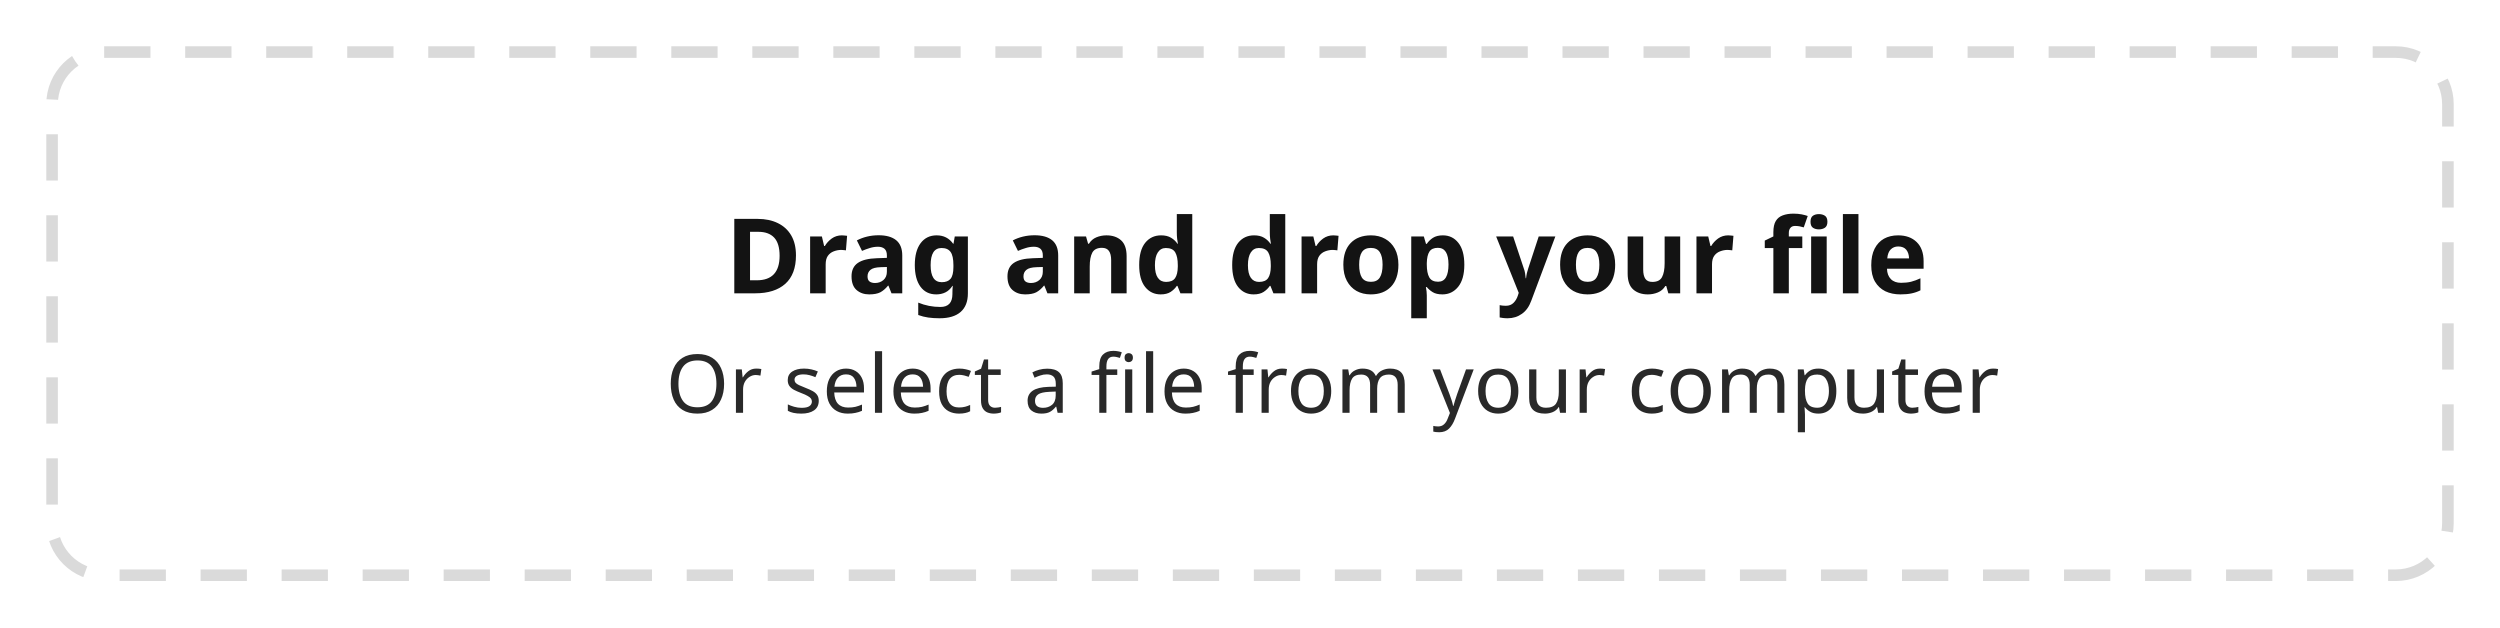
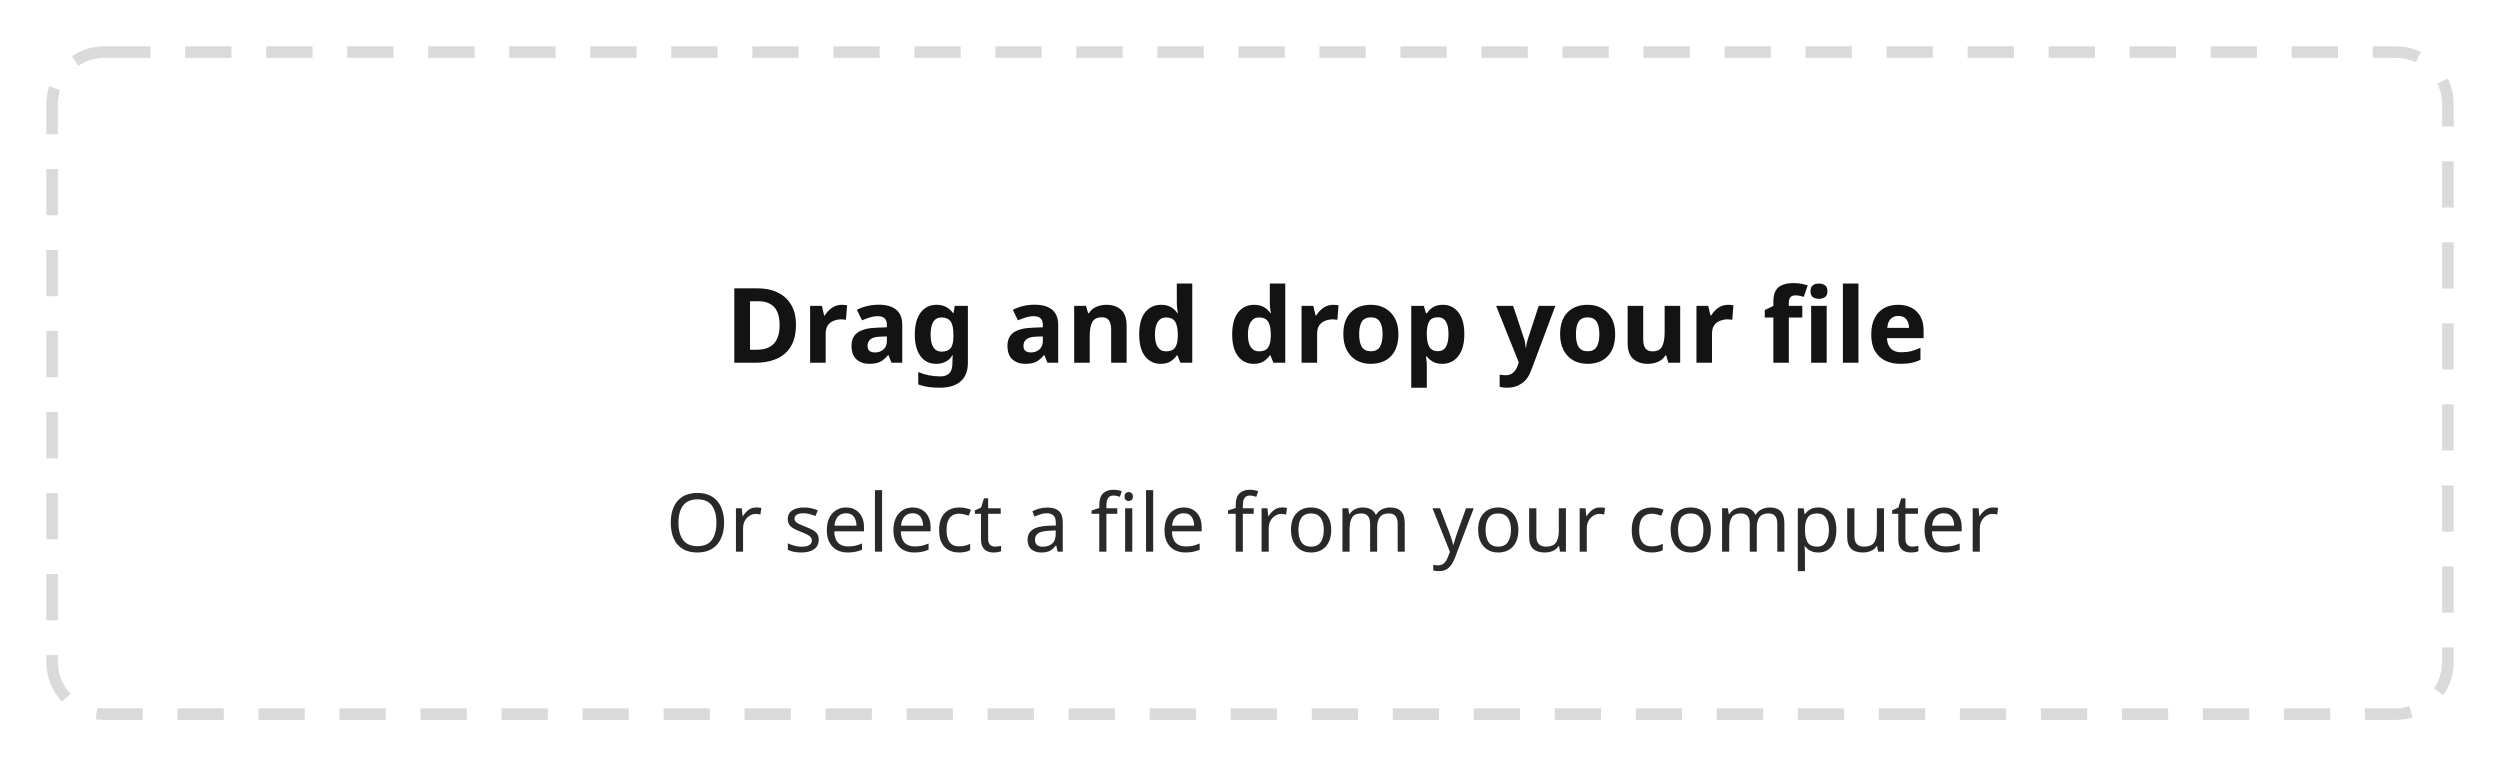
- <svg xmlns="http://www.w3.org/2000/svg" width="432" height="108.4" viewBox="0 0 432 108.4">
-   <rect data-part="container" data-tokens="stroke=gray-300;strokeWidth=border-width-200;width=container-width-3x-large;paddingInlineStart=spacing-400;paddingInlineEnd=spacing-400;paddingBlockStart=spacing-400;paddingBlockEnd=spacing-400;cornerRadius=corner-radius-700" x="8" y="8" width="416" height="92.4" rx="10" fill="none" />
-   <path d="M18 9L414 9A9 9 0 0 1 423 18L423 90.4A9 9 0 0 1 414 99.4L18 99.4A9 9 0 0 1 9 90.4L9 18A9 9 0 0 1 18 9" fill="none" stroke="rgb(218, 218, 218)" stroke-width="2" stroke-linejoin="round" stroke-dasharray="8 6" stroke-dashoffset="0" stroke-linecap="butt" />
+ <svg xmlns="http://www.w3.org/2000/svg" width="432" height="132.4" viewBox="0 0 432 132.4">
+   <rect data-part="container" data-tokens="stroke=gray-300;strokeWidth=border-width-200;width=container-width-3x-large;paddingInlineStart=spacing-400;paddingInlineEnd=spacing-400;paddingBlockStart=spacing-400;paddingBlockEnd=spacing-400;gap=spacing-200;cornerRadius=corner-radius-700" x="8" y="8" width="416" height="116.4" rx="10" fill="none" />
+   <path d="M18 9L414 9A9 9 0 0 1 423 18L423 114.4A9 9 0 0 1 414 123.4L18 123.4A9 9 0 0 1 9 114.4L9 18A9 9 0 0 1 18 9" fill="none" stroke="rgb(218, 218, 218)" stroke-width="2" stroke-linejoin="round" stroke-dasharray="8 6" stroke-dashoffset="0" stroke-linecap="butt" />
  <defs>
    <pattern id="pattern-_23_ebebeb_7c_8_7c_32_7c_32" x="32" y="32" width="16" height="16" patternUnits="userSpaceOnUse">
      <rect x="8" width="8" height="8" fill="#ebebeb" />
      <rect y="8" width="8" height="8" fill="#ebebeb" />
    </pattern>
  </defs>
  <rect data-part="illustration" data-tokens="" x="32" y="32" width="368" height="0" rx="0" fill="#d5d5d5" />
  <rect x="32" y="32" width="368" height="0" rx="0" fill="url(#pattern-_23_ebebeb_7c_8_7c_32_7c_32)" />
-   <text data-part="title" data-tokens="color=heading-color;fontSize=font-size-300;fontWeight=bold-font-weight;fontFamily=sans-serif-font-family;lineHeight=line-height-100" x="125.262" y="43.7" font-family="'Adobe Clean Spectrum VF', 'Adobe Clean Spectrum VF', adobe-clean-spectrum-vf, 'Adobe Clean', 'Source Sans 3', sans-serif" font-size="18" font-weight="700" dominant-baseline="central" fill="rgb(19, 19, 19)">Drag and drop your file</text>
-   <text data-part="description" data-tokens="color=body-color;fontSize=body-size-s;fontWeight=body-sans-serif-font-weight;fontFamily=body-sans-serif-font-family;lineHeight=body-line-height" x="115.046" y="65.9" font-family="'Adobe Clean Spectrum VF', 'Adobe Clean Spectrum VF', adobe-clean-spectrum-vf, 'Adobe Clean', 'Source Sans 3', sans-serif" font-size="14" font-weight="400" dominant-baseline="central" fill="rgb(41, 41, 41)">Or select a file from your computer</text>
+   <text data-part="title" data-tokens="color=heading-color;fontSize=font-size-300;fontWeight=bold-font-weight;fontFamily=sans-serif-font-family;lineHeight=line-height-100" x="125.262" y="55.7" font-family="'Adobe Clean Spectrum VF', 'Adobe Clean Spectrum VF', adobe-clean-spectrum-vf, 'Adobe Clean', 'Source Sans 3', sans-serif" font-size="18" font-weight="700" dominant-baseline="central" fill="rgb(19, 19, 19)">Drag and drop your file</text>
+   <text data-part="description" data-tokens="color=body-color;fontSize=body-size-s;fontWeight=body-sans-serif-font-weight;fontFamily=body-sans-serif-font-family;lineHeight=body-line-height" x="115.046" y="89.9" font-family="'Adobe Clean Spectrum VF', 'Adobe Clean Spectrum VF', adobe-clean-spectrum-vf, 'Adobe Clean', 'Source Sans 3', sans-serif" font-size="14" font-weight="400" dominant-baseline="central" fill="rgb(41, 41, 41)">Or select a file from your computer</text>
</svg>
